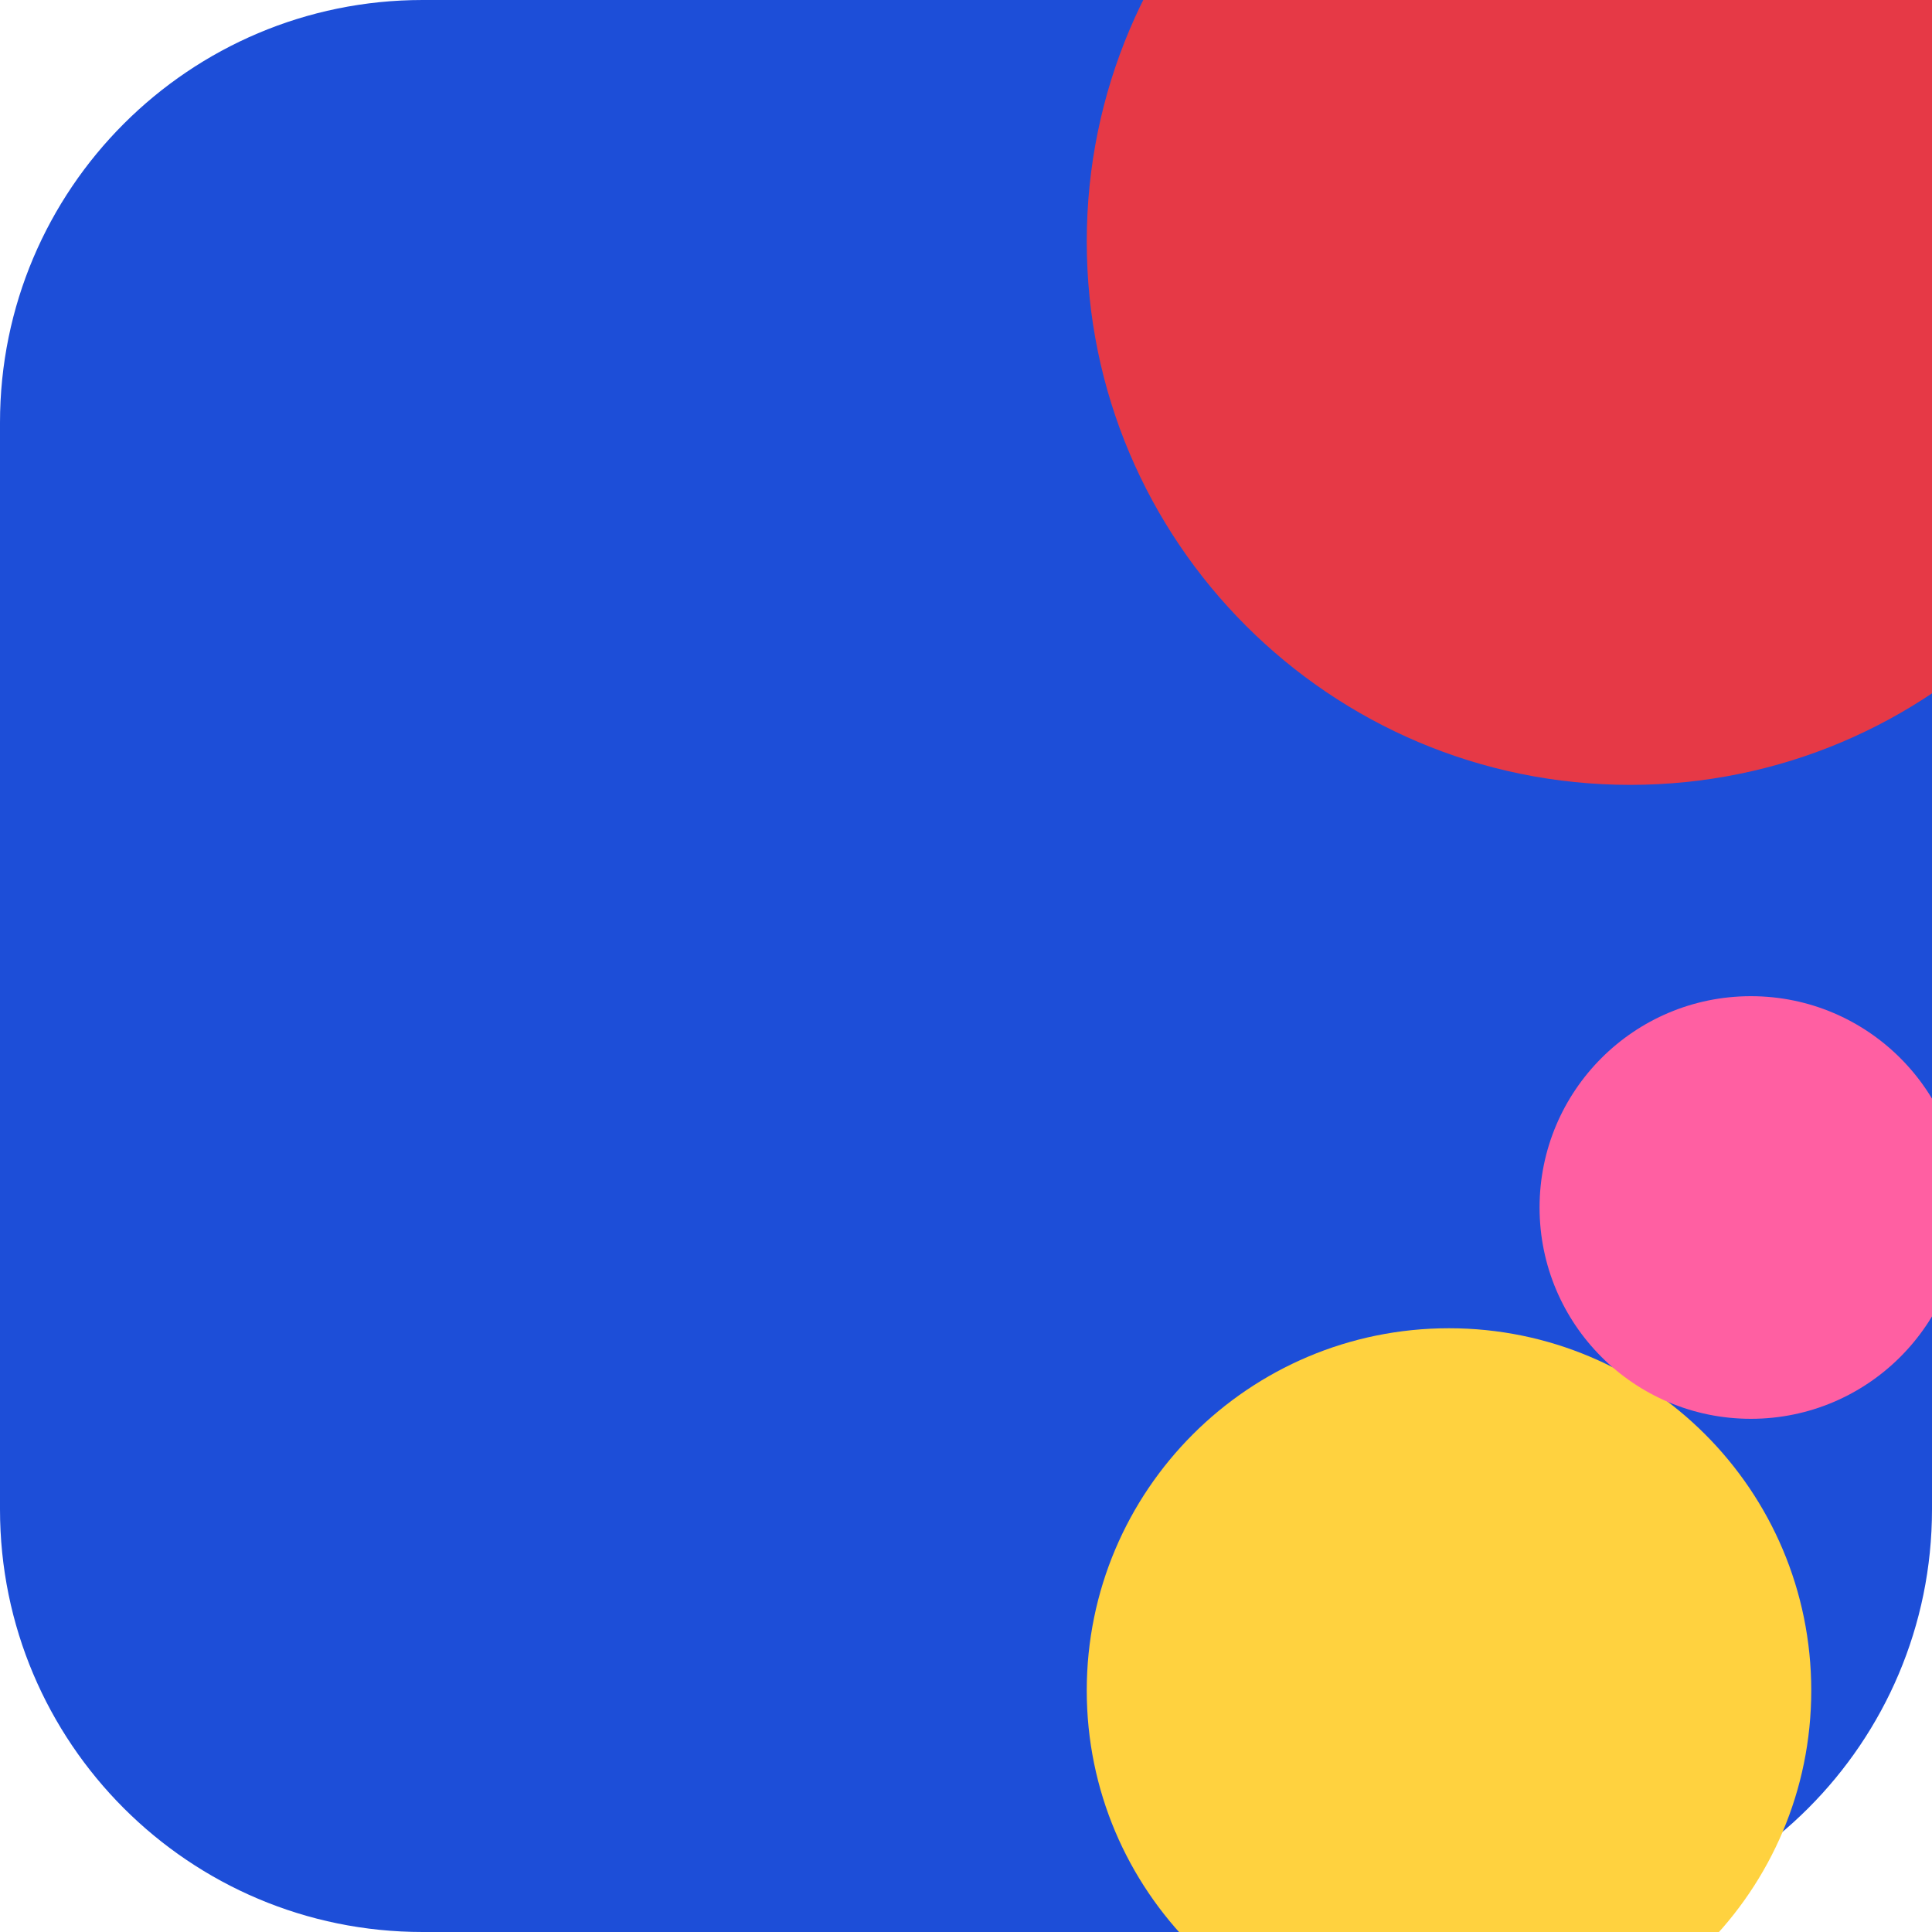
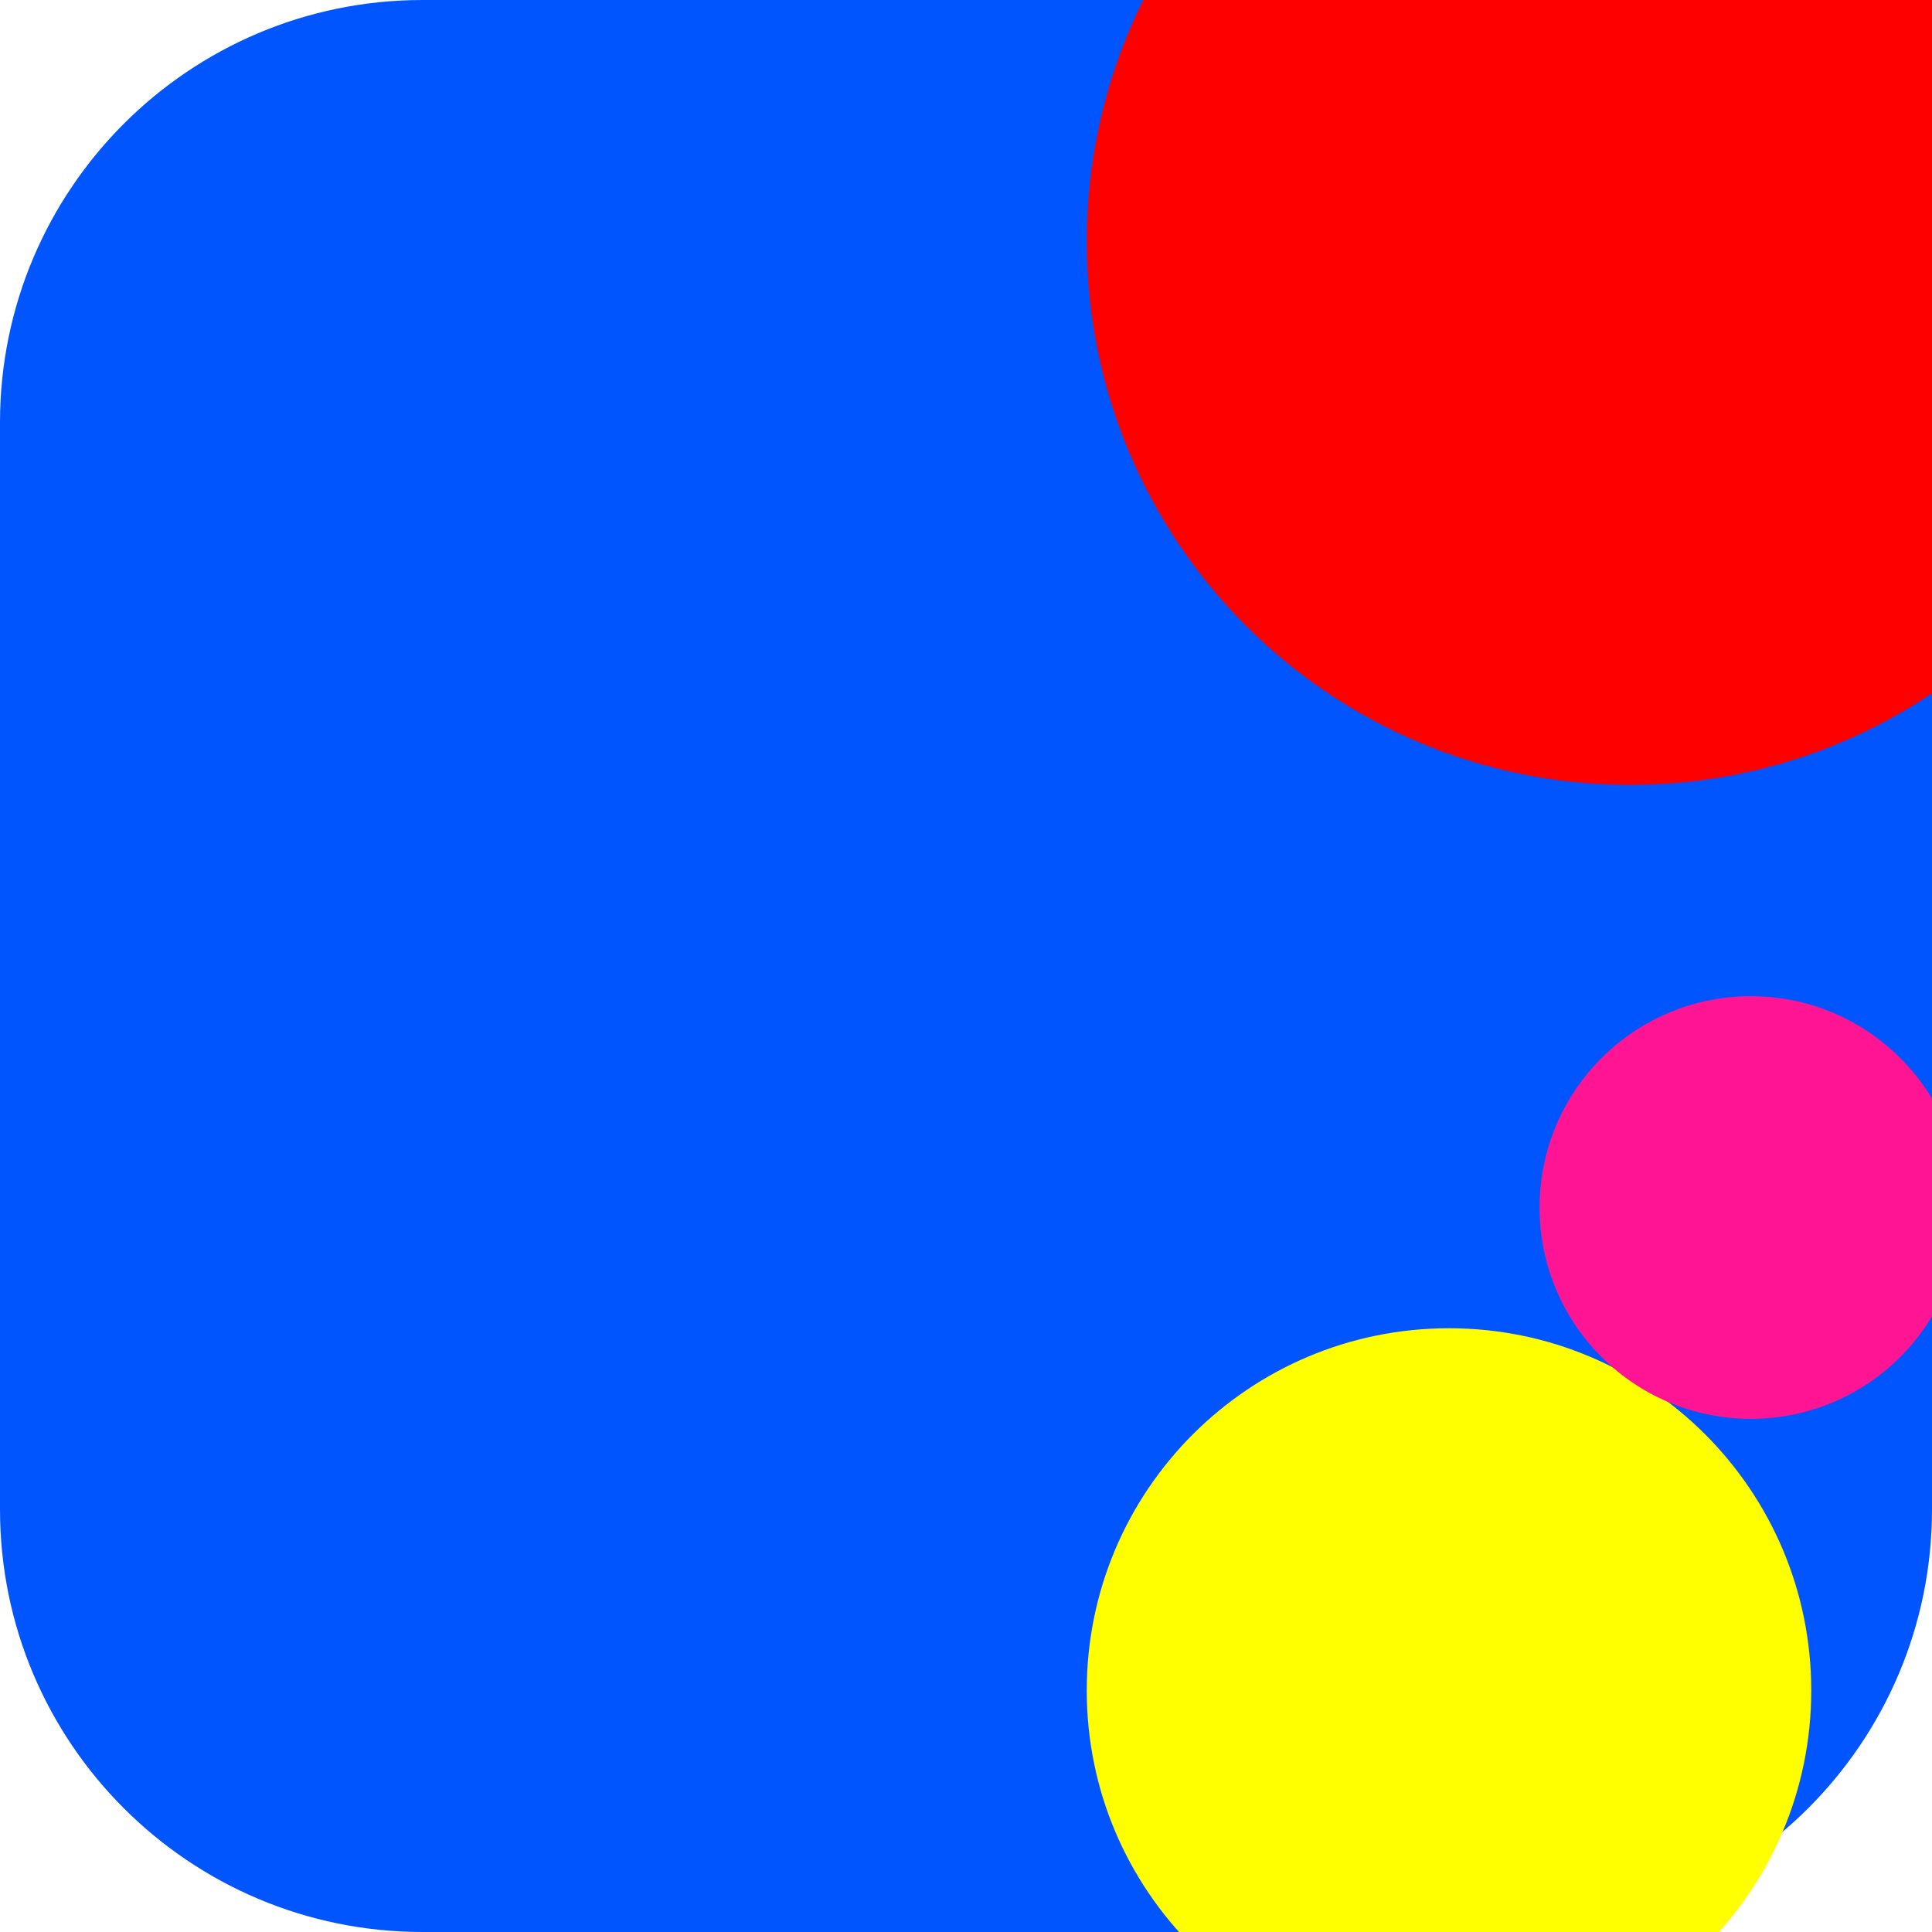
<svg xmlns="http://www.w3.org/2000/svg" viewBox="0 0 64 64" role="img" aria-label="CM">
-   <rect width="64" height="64" rx="14" fill="#1d4ed8" />
-   <circle cx="54" cy="8" r="18" fill="#e63946" />
-   <circle cx="48" cy="56" r="12" fill="#ffd23f" />
-   <circle cx="58" cy="40" r="7" fill="#ff5fa2" />
+   <rect width="64" height="64" rx="14" fill="#0055ff" />
+   <circle cx="54" cy="8" r="18" fill="#ff0000" />
+   <circle cx="48" cy="56" r="12" fill="#ffff00" />
+   <circle cx="58" cy="40" r="7" fill="#ff1493" />
</svg>
